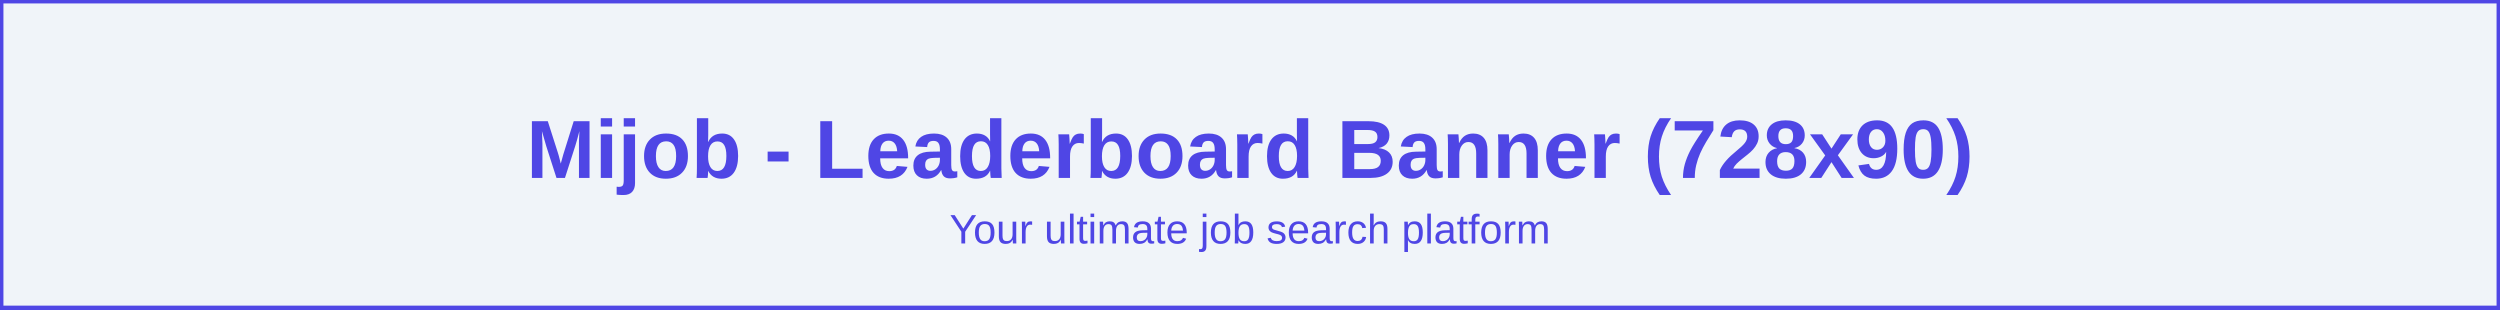
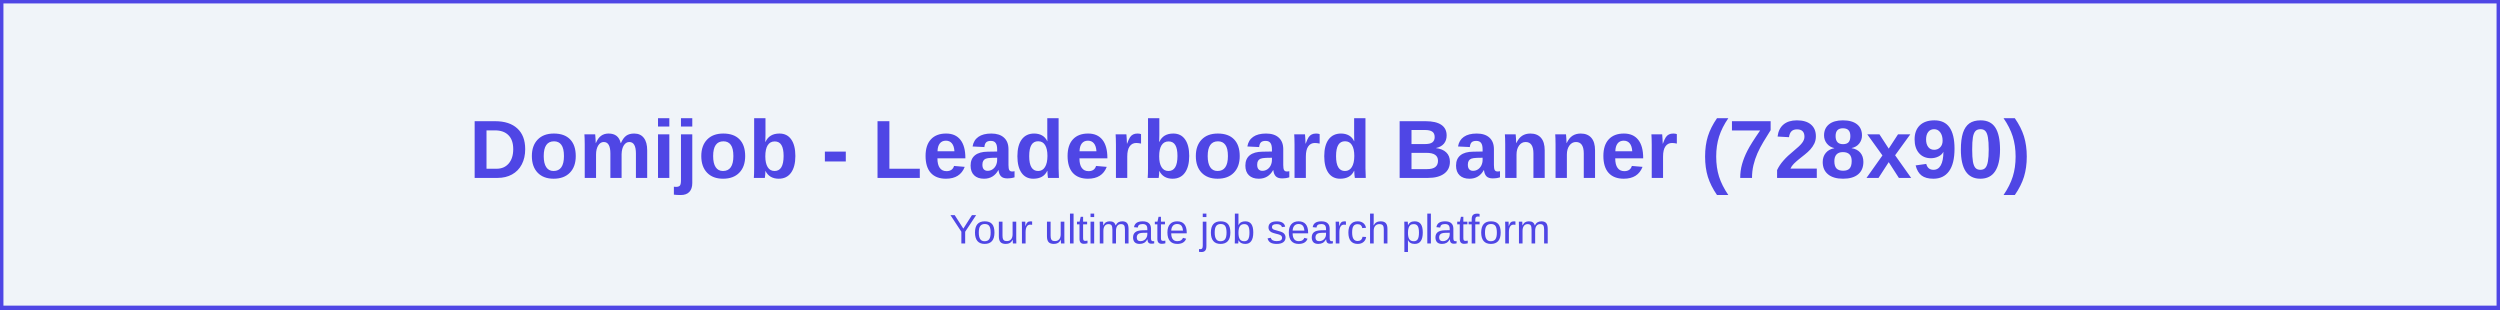
<svg xmlns="http://www.w3.org/2000/svg" width="728" height="90">
  <rect width="100%" height="100%" fill="#f0f4f9" />
  <rect width="100%" height="100%" fill="none" stroke="#4f46e5" stroke-width="2" />
-   <text x="50%" y="50%" font-family="Arial, sans-serif" font-size="24" font-weight="bold" text-anchor="middle" dominant-baseline="middle" fill="#4f46e5">Mijob - Leaderboard Banner (728x90)</text>
+   <text x="50%" y="50%" font-family="Arial, sans-serif" font-size="24" font-weight="bold" text-anchor="middle" dominant-baseline="middle" fill="#4f46e5">Domijob - Leaderboard Banner (728x90)</text>
  <text x="50%" y="75%" font-family="Arial, sans-serif" font-size="12" text-anchor="middle" dominant-baseline="middle" fill="#4f46e5">Your ultimate job search platform</text>
</svg>
